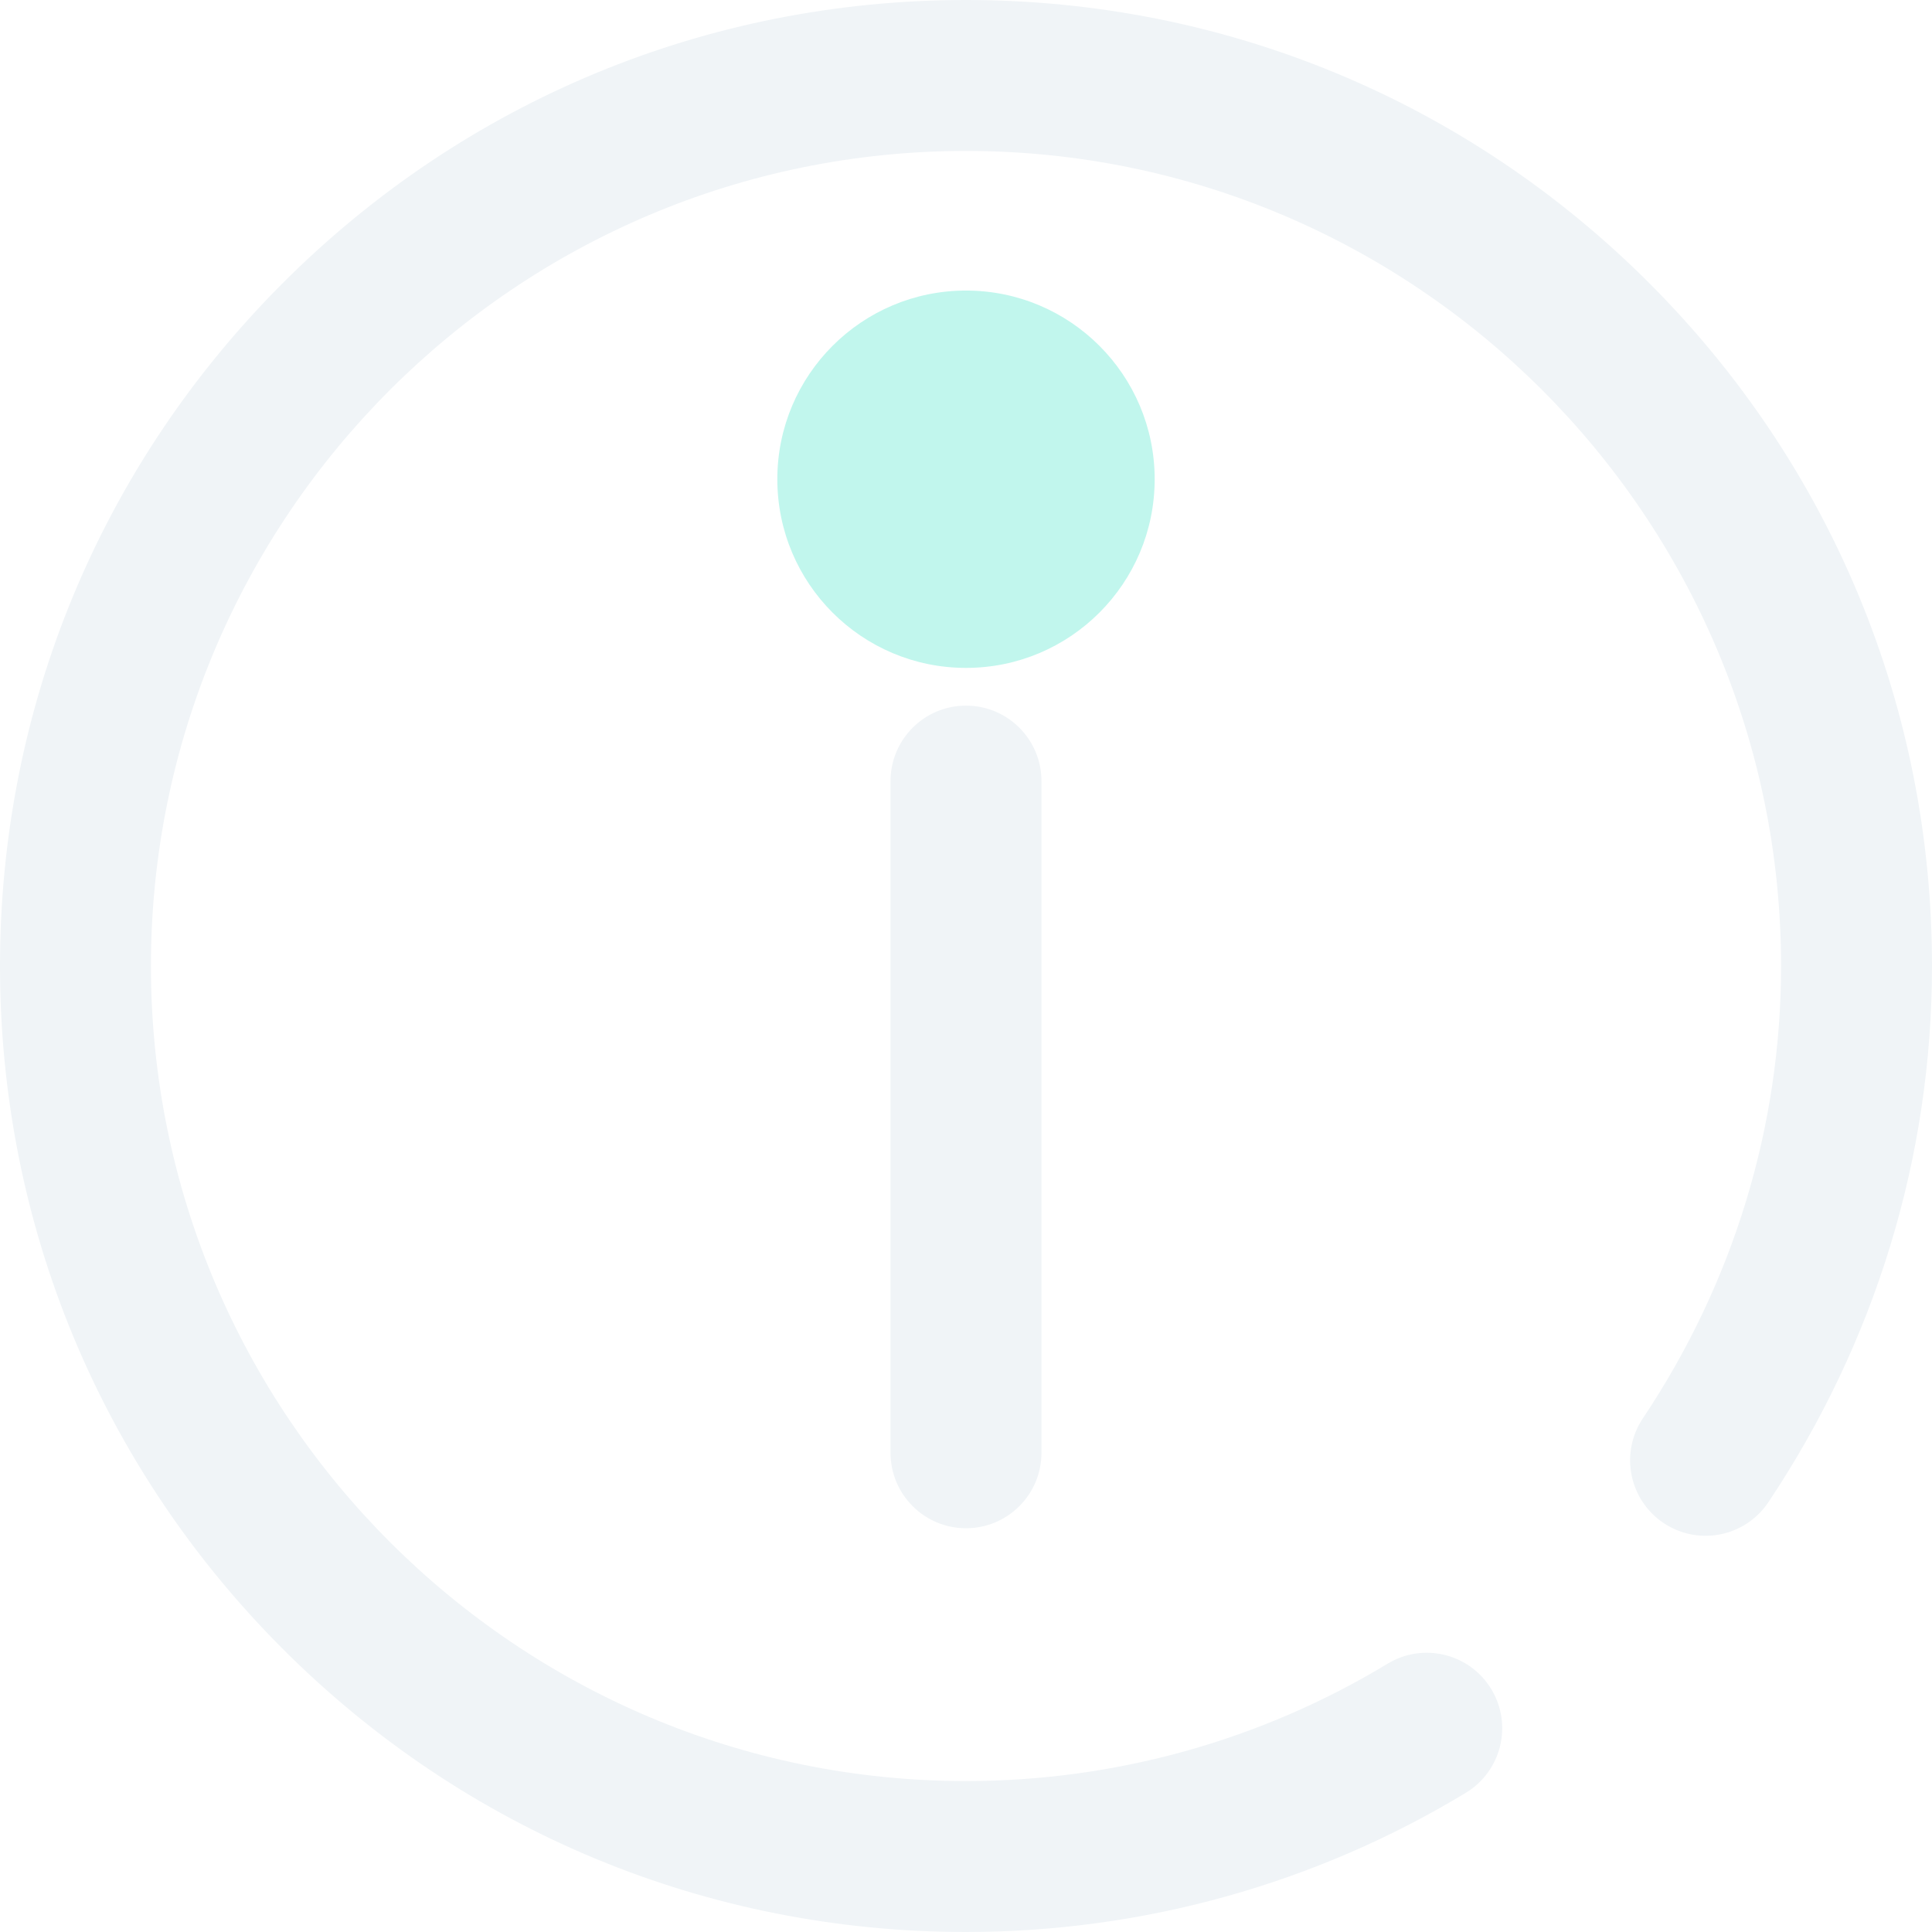
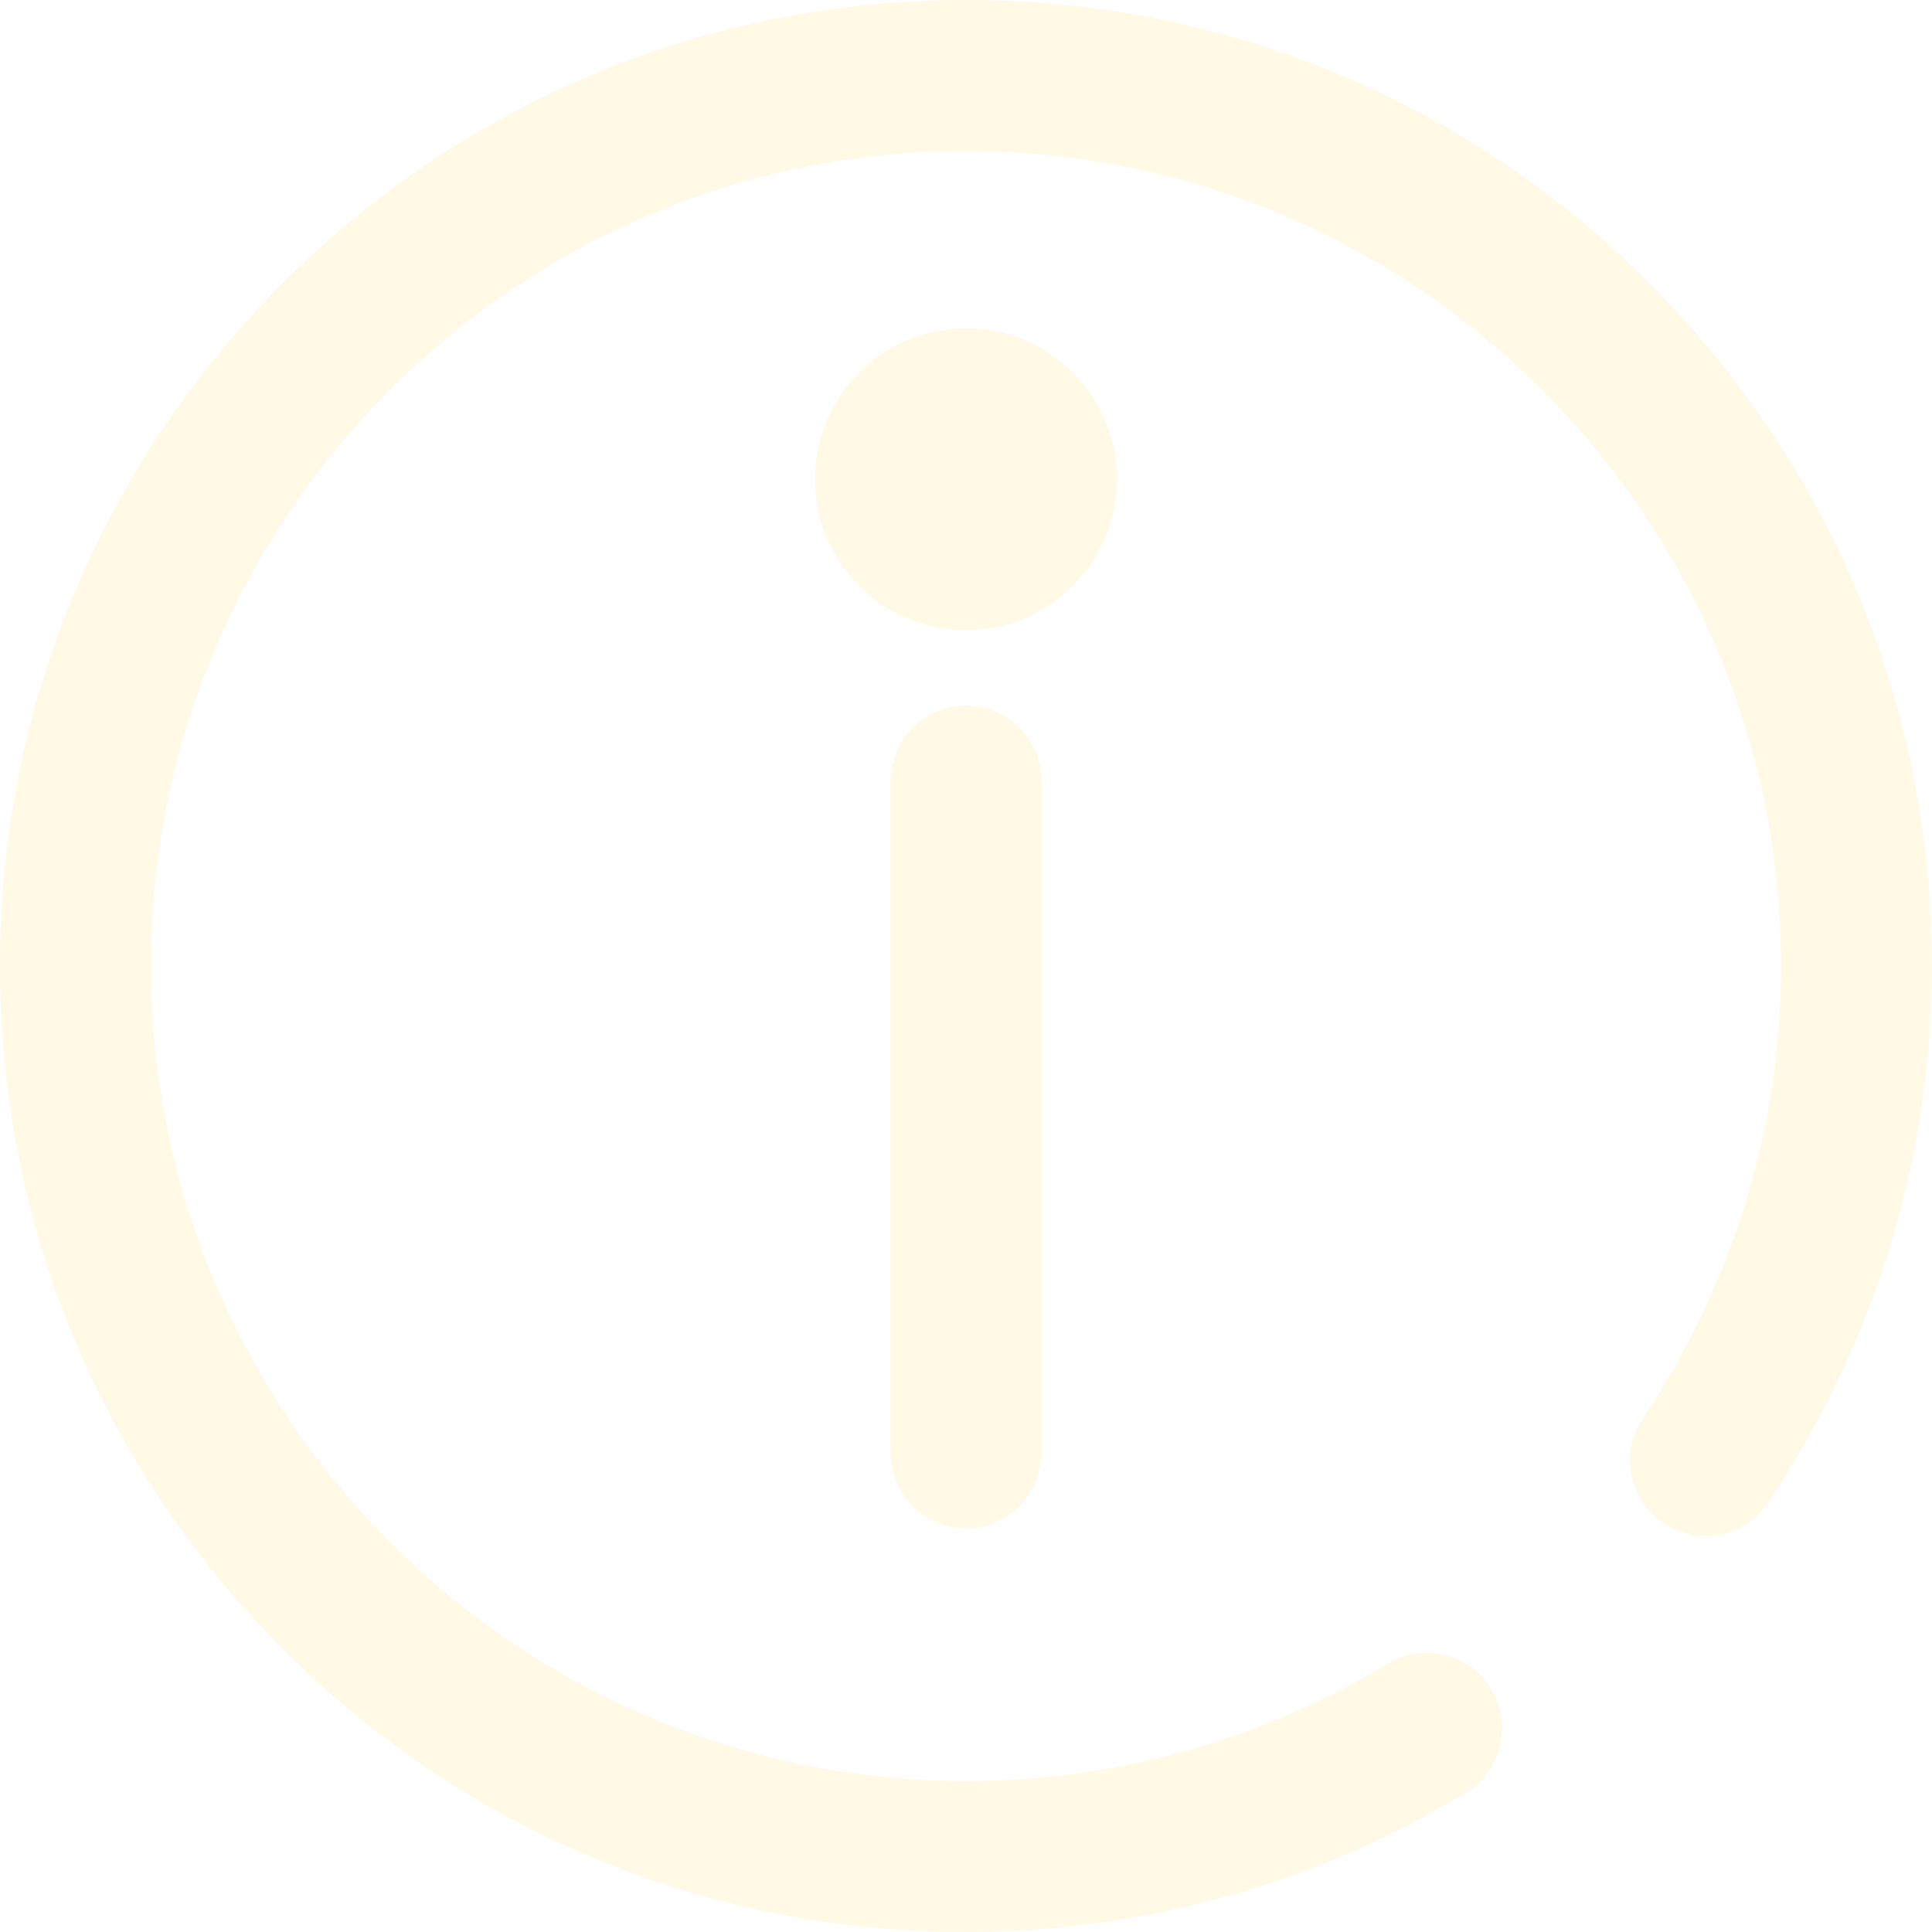
<svg xmlns="http://www.w3.org/2000/svg" version="1.1" id="Capa_1" x="0px" y="0px" viewBox="0 0 512 512" style="enable-background:new 0 0 512 512;" xml:space="preserve">
  <g>
    <g>
      <g>
-         <circle fill="#c1f6ed" cx="256" cy="127" r="50" />
-         <path fill="#f0f4f7" d="M437.02,74.98C388.667,26.629,324.38,0,256,0S123.333,26.629,74.98,74.98C26.629,123.333,0,187.62,0,256     s26.629,132.667,74.98,181.02C123.333,485.371,187.62,512,256,512c46.813,0,92.618-12.758,132.461-36.893     c9.448-5.724,12.467-18.022,6.744-27.469c-5.723-9.448-18.021-12.467-27.468-6.744C334.144,461.244,295.506,472,256,472     c-119.103,0-216-96.897-216-216S136.897,40,256,40s216,96.897,216,216c0,42.589-12.665,84.044-36.627,119.884     c-6.139,9.182-3.672,21.603,5.511,27.742c9.183,6.138,21.603,3.673,27.742-5.51C497.001,355.674,512,306.53,512,256     C512,187.62,485.371,123.333,437.02,74.98z" />
-         <path fill="#f0f4f7" d="M256,187c-11.046,0-20,8.954-20,20v178c0,11.046,8.954,20,20,20s20-8.954,20-20V207C276,195.954,267.046,187,256,187z" />
+         <circle fill="#FFF9E5" cx="256" cy="127" r="40" />
+         <path fill="#FFF9E5" d="M437.02,74.98C388.667,26.629,324.38,0,256,0S123.333,26.629,74.98,74.98C26.629,123.333,0,187.62,0,256     s26.629,132.667,74.98,181.02C123.333,485.371,187.62,512,256,512c46.813,0,92.618-12.758,132.461-36.893     c9.448-5.724,12.467-18.022,6.744-27.469c-5.723-9.448-18.021-12.467-27.468-6.744C334.144,461.244,295.506,472,256,472     c-119.103,0-216-96.897-216-216S136.897,40,256,40s216,96.897,216,216c0,42.589-12.665,84.044-36.627,119.884     c-6.139,9.182-3.672,21.603,5.511,27.742c9.183,6.138,21.603,3.673,27.742-5.51C497.001,355.674,512,306.53,512,256     C512,187.62,485.371,123.333,437.02,74.98z" />
+         <path fill="#FFF9E5" d="M256,187c-11.046,0-20,8.954-20,20v178c0,11.046,8.954,20,20,20s20-8.954,20-20V207C276,195.954,267.046,187,256,187z" />
      </g>
    </g>
  </g>
  <g />
  <g />
  <g />
  <g />
  <g />
  <g />
  <g />
  <g />
  <g />
  <g />
  <g />
  <g />
  <g />
  <g />
  <g />
</svg>
